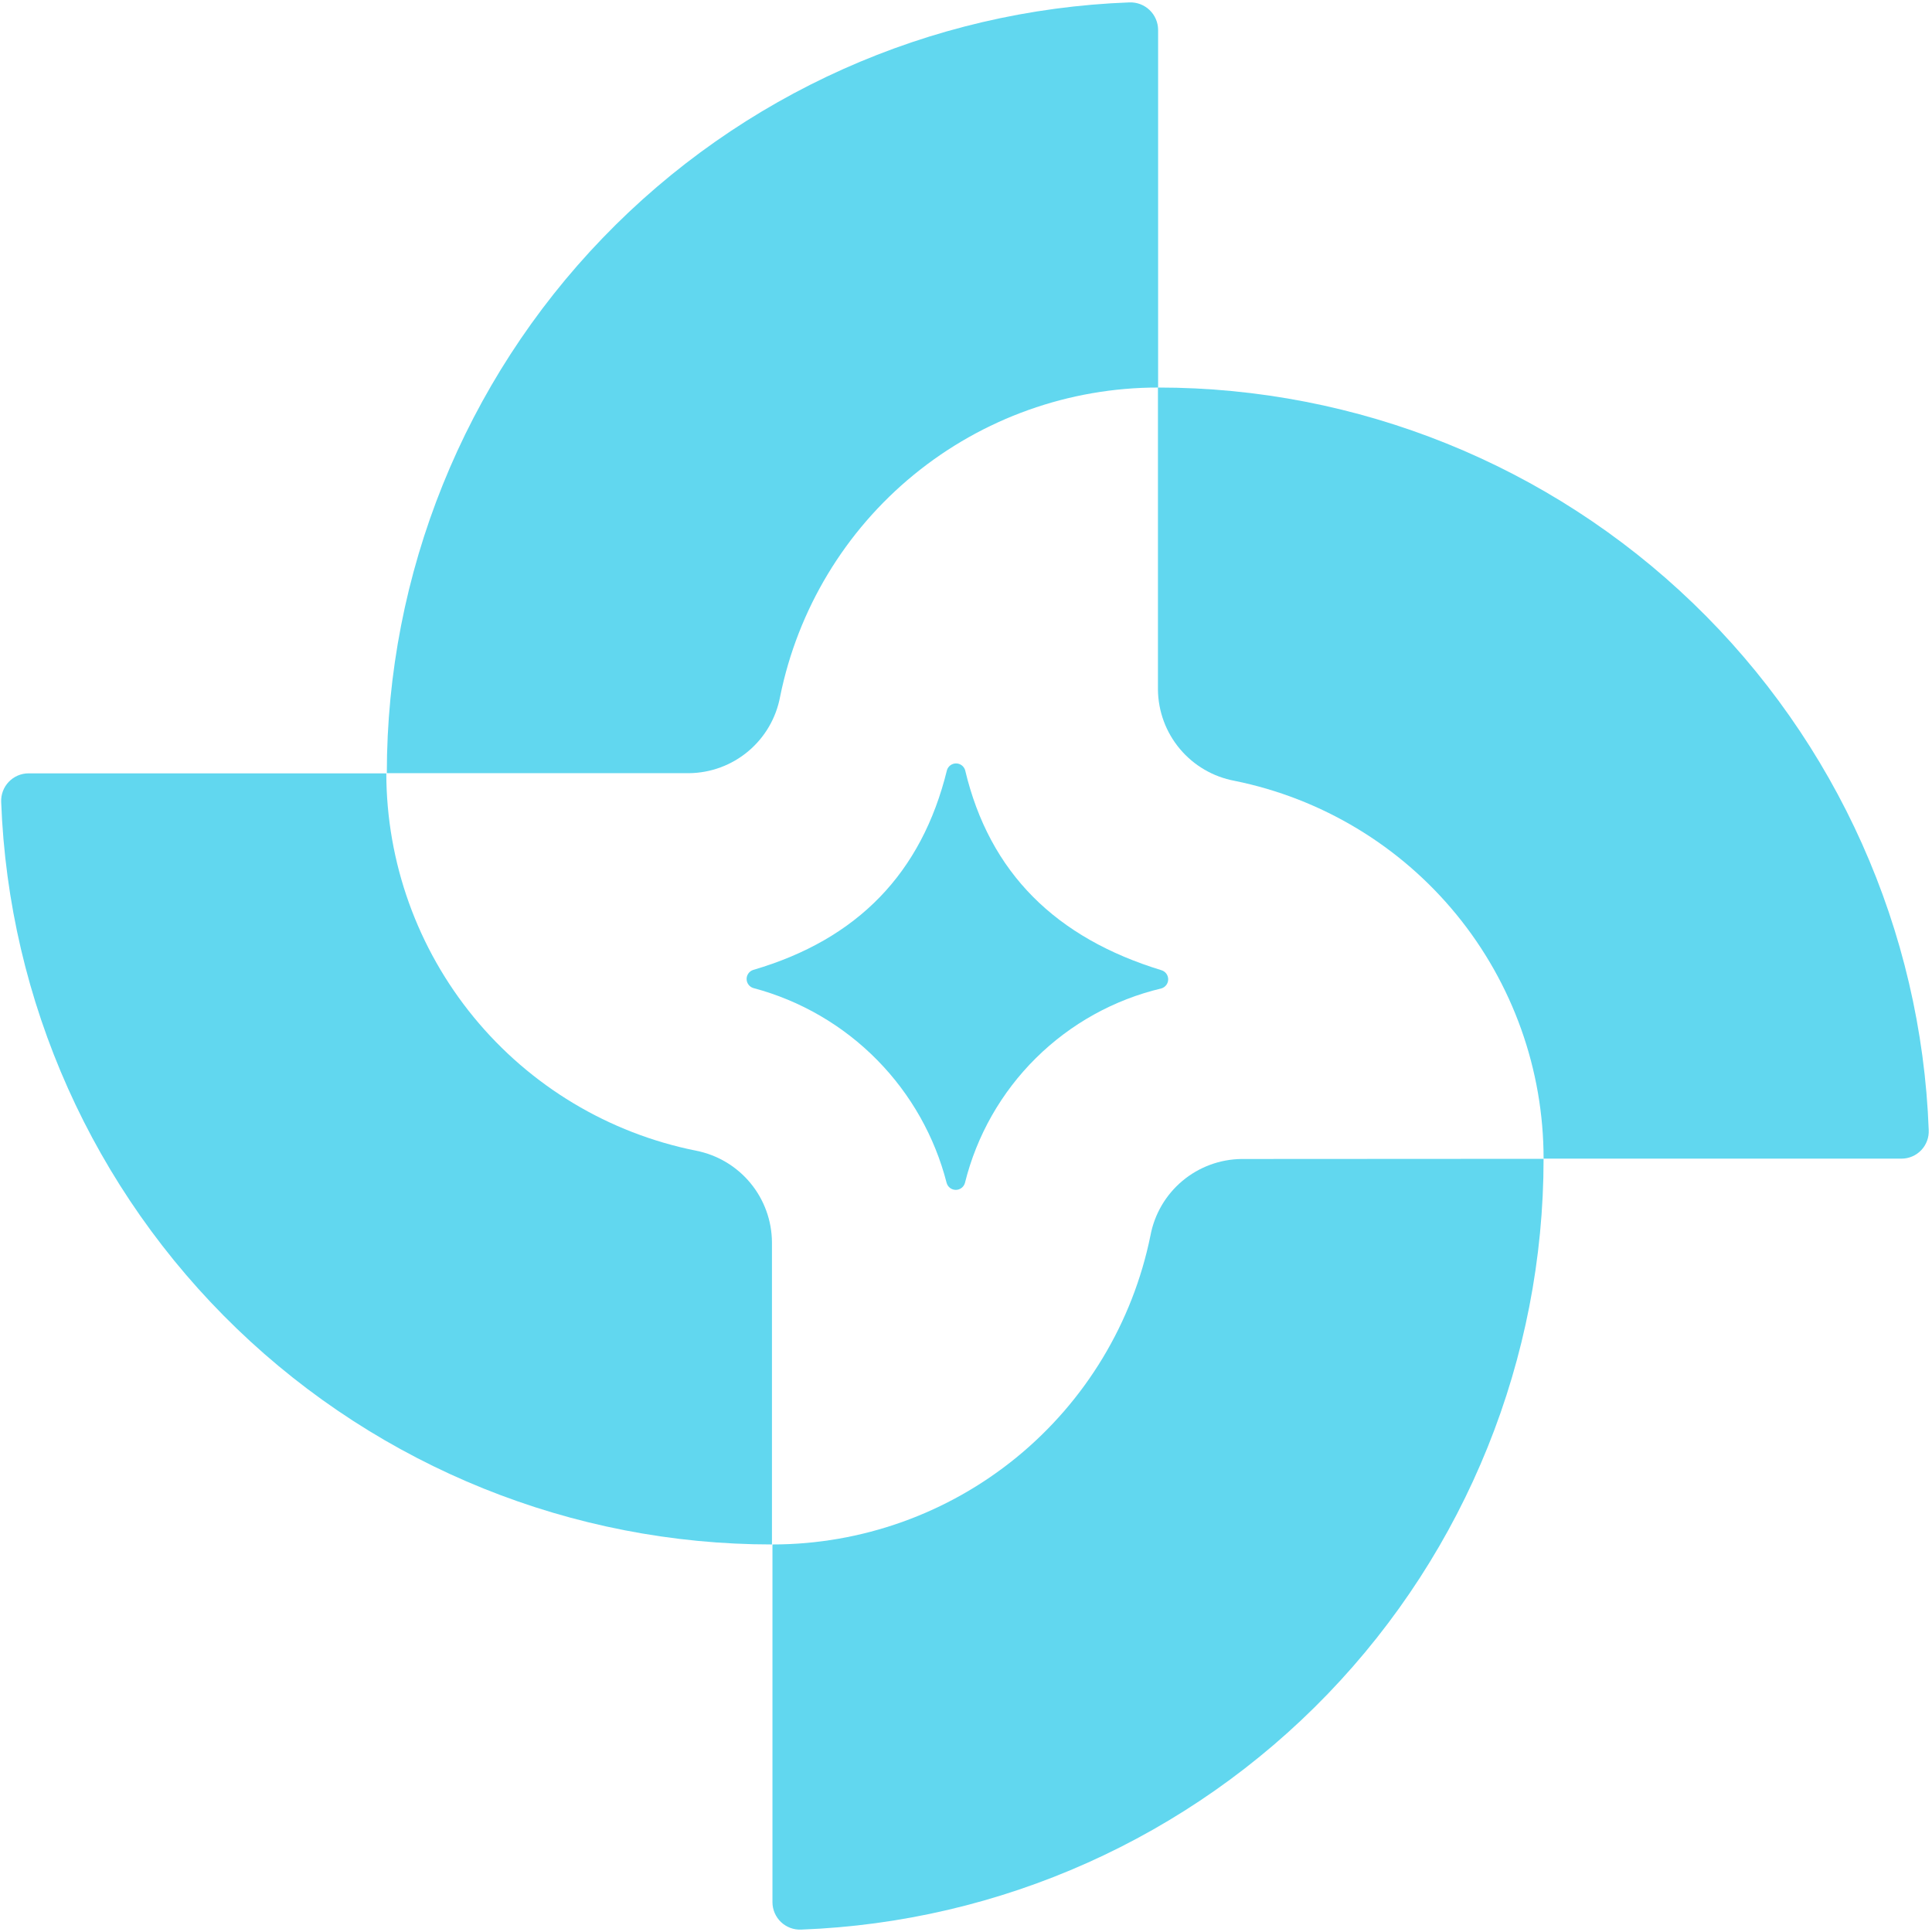
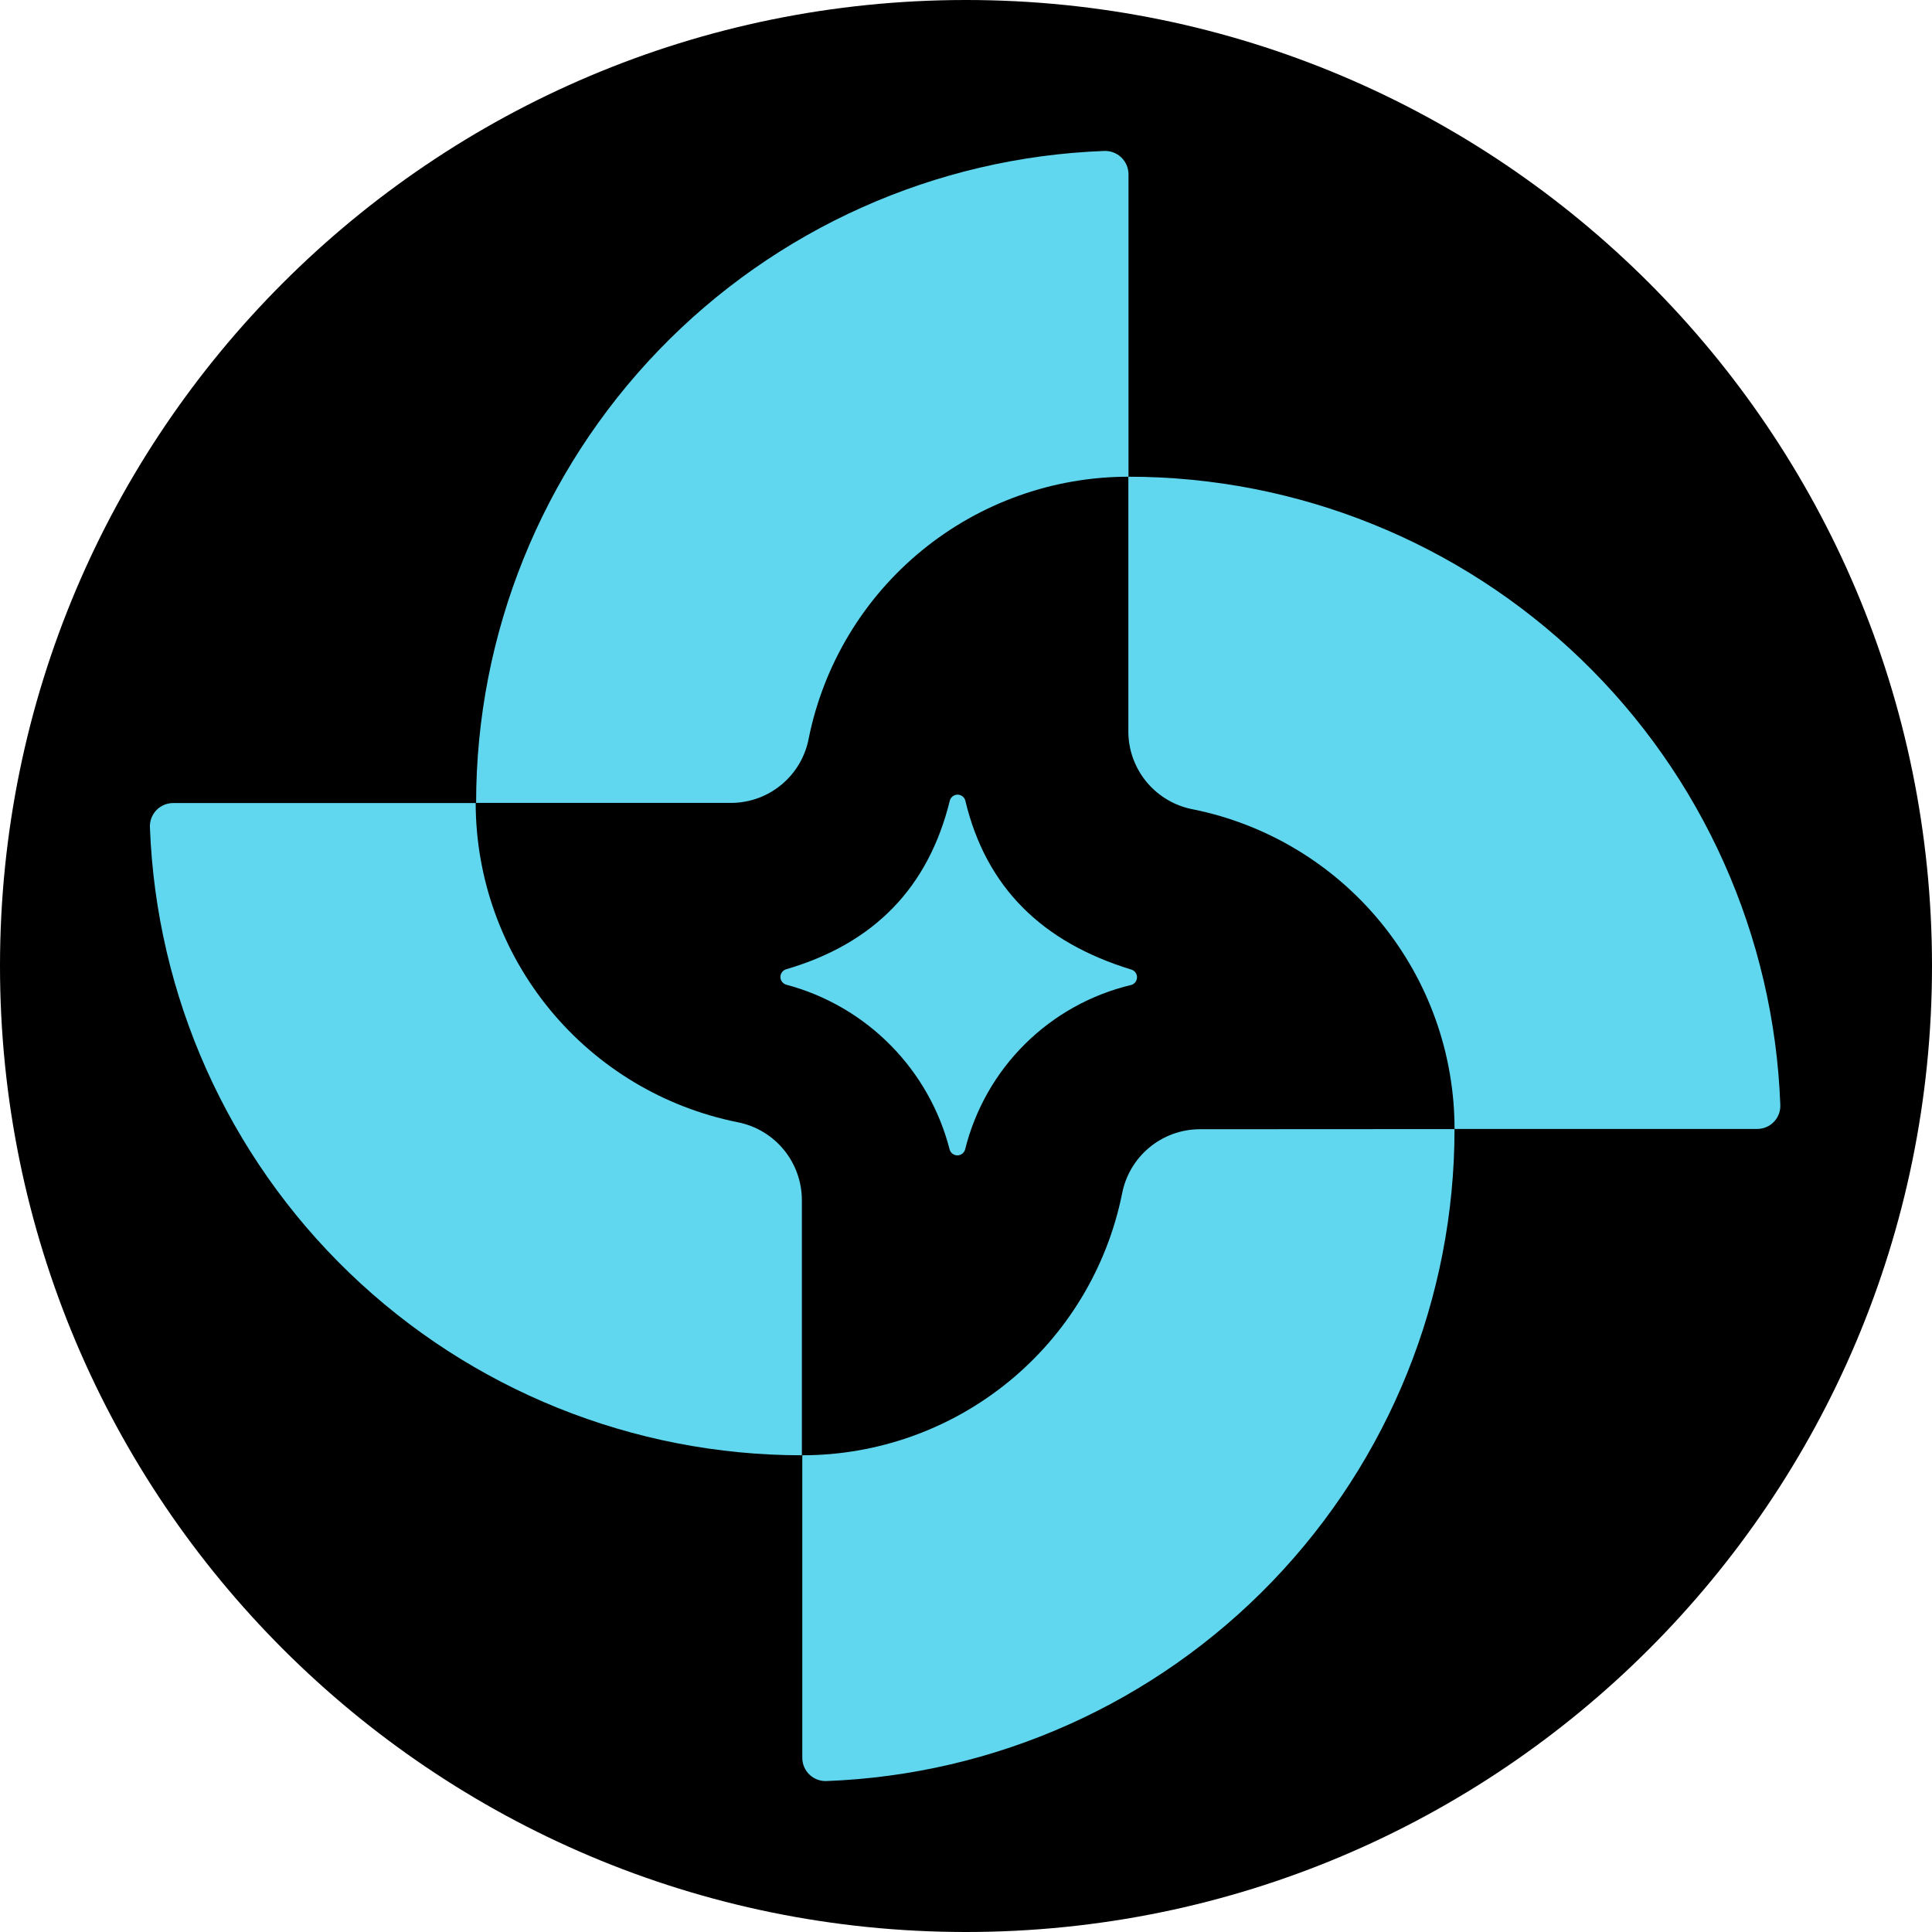
- <svg xmlns="http://www.w3.org/2000/svg" width="406px" height="406px" viewBox="0 0 406 406" version="1.1">
+ <svg xmlns="http://www.w3.org/2000/svg" width="480px" height="480px" viewBox="0 0 480 480" version="1.1">
  <g id="Lock-and-Logout" stroke="none" stroke-width="1" fill="none" fill-rule="evenodd">
-     <g id="Group" transform="translate(-4, -2)" fill="#61D7EF" fill-rule="nonzero">
-       <path d="M206.814,163.836 C211.946,185.469 225.916,199.118 248.083,205.889 C248.49,206.015 248.847,206.268 249.1,206.611 C249.353,206.955 249.489,207.37 249.489,207.796 C249.489,208.222 249.353,208.637 249.1,208.98 C248.847,209.324 248.49,209.577 248.083,209.703 C238.11,212.069 228.981,217.135 221.695,224.345 C214.41,231.555 209.249,240.632 206.779,250.58 C206.663,251.001 206.412,251.373 206.064,251.638 C205.717,251.903 205.291,252.047 204.854,252.047 C204.417,252.047 203.992,251.903 203.644,251.638 C203.297,251.373 203.046,251.001 202.93,250.58 C200.435,240.861 195.419,231.973 188.389,224.813 C181.215,217.501 172.204,212.257 162.303,209.631 C161.895,209.505 161.539,209.252 161.286,208.909 C161.033,208.566 160.896,208.151 160.896,207.725 C160.896,207.298 161.033,206.883 161.286,206.54 C161.539,206.197 161.895,205.944 162.303,205.818 C184.22,199.403 197.691,185.469 203.001,163.836 C203.127,163.429 203.38,163.073 203.723,162.82 C204.066,162.567 204.481,162.43 204.908,162.43 C205.334,162.43 205.749,162.567 206.092,162.82 C206.435,163.073 206.688,163.429 206.814,163.836 Z" id="Path" />
-       <path d="M328.374,245.52 C328.376,287.458 312.121,327.765 283.026,357.97 C253.931,388.175 214.26,405.927 172.351,407.495 C171.575,407.528 170.8,407.405 170.073,407.132 C169.346,406.859 168.681,406.442 168.119,405.907 C167.557,405.371 167.108,404.727 166.801,404.014 C166.493,403.301 166.332,402.534 166.328,401.757 L166.328,326.56 C185.026,326.557 203.147,320.091 217.624,308.258 C232.101,296.424 242.042,279.951 245.765,261.628 C246.606,257.144 248.978,253.09 252.474,250.159 C255.971,247.228 260.376,245.601 264.938,245.555 L328.374,245.52 Z" id="Path" />
-       <path d="M166.222,263.09 L166.222,326.561 C124.283,326.563 83.977,310.308 53.772,281.213 C23.567,252.118 5.815,212.447 4.248,170.538 C4.214,169.762 4.337,168.987 4.61,168.26 C4.883,167.533 5.3,166.868 5.835,166.306 C6.371,165.744 7.014,165.295 7.727,164.987 C8.44,164.68 9.209,164.519 9.985,164.515 L85.181,164.515 C85.211,183.212 91.708,201.322 103.569,215.775 C115.43,230.228 131.925,240.133 150.257,243.81 C154.736,244.683 158.775,247.081 161.685,250.596 C164.596,254.111 166.2,258.526 166.222,263.09 Z" id="Path" />
-       <path d="M148.76,164.479 L85.289,164.479 C85.289,122.534 101.547,82.222 130.65,52.016 C159.752,21.81 199.432,4.063 241.348,2.504 C242.123,2.475 242.895,2.602 243.62,2.877 C244.345,3.151 245.008,3.568 245.569,4.103 C246.13,4.638 246.579,5.28 246.888,5.99 C247.198,6.701 247.362,7.467 247.371,8.242 L247.371,83.438 C228.667,83.437 210.538,89.905 196.059,101.747 C181.58,113.588 171.643,130.073 167.934,148.406 C167.099,152.894 164.729,156.951 161.231,159.883 C157.733,162.816 153.324,164.44 148.76,164.479 Z" id="Path" />
-       <path d="M247.336,146.945 L247.336,83.438 C289.278,83.427 329.589,99.679 359.796,128.776 C390.003,157.873 407.752,197.549 409.311,239.461 C409.349,240.235 409.231,241.009 408.962,241.736 C408.693,242.463 408.28,243.128 407.747,243.691 C407.214,244.254 406.573,244.703 405.861,245.011 C405.15,245.319 404.384,245.48 403.609,245.484 L328.377,245.484 C328.377,226.784 321.907,208.66 310.065,194.187 C298.223,179.714 281.739,169.785 263.409,166.082 C258.93,165.242 254.881,162.876 251.951,159.387 C249.02,155.898 247.39,151.501 247.336,146.945 Z" id="Path" />
+     <g id="Group">
+       <circle id="Oval-2" fill="#000000" cx="240" cy="240" r="240" />
+       <g transform="translate(33, 35)" fill="#61D7EF" fill-rule="nonzero" id="Path">
+         <path d="M206.814,163.836 C211.946,185.469 225.916,199.118 248.083,205.889 C248.49,206.015 248.847,206.268 249.1,206.611 C249.353,206.955 249.489,207.37 249.489,207.796 C249.489,208.222 249.353,208.637 249.1,208.98 C248.847,209.324 248.49,209.577 248.083,209.703 C238.11,212.069 228.981,217.135 221.695,224.345 C214.41,231.555 209.249,240.632 206.779,250.58 C206.663,251.001 206.412,251.373 206.064,251.638 C205.717,251.903 205.291,252.047 204.854,252.047 C204.417,252.047 203.992,251.903 203.644,251.638 C203.297,251.373 203.046,251.001 202.93,250.58 C200.435,240.861 195.419,231.973 188.389,224.813 C181.215,217.501 172.204,212.257 162.303,209.631 C161.895,209.505 161.539,209.252 161.286,208.909 C161.033,208.566 160.896,208.151 160.896,207.725 C160.896,207.298 161.033,206.883 161.286,206.54 C161.539,206.197 161.895,205.944 162.303,205.818 C184.22,199.403 197.691,185.469 203.001,163.836 C203.127,163.429 203.38,163.073 203.723,162.82 C204.066,162.567 204.481,162.43 204.908,162.43 C205.334,162.43 205.749,162.567 206.092,162.82 C206.435,163.073 206.688,163.429 206.814,163.836 Z" />
+         <path d="M328.374,245.52 C328.376,287.458 312.121,327.765 283.026,357.97 C253.931,388.175 214.26,405.927 172.351,407.495 C171.575,407.528 170.8,407.405 170.073,407.132 C169.346,406.859 168.681,406.442 168.119,405.907 C167.557,405.371 167.108,404.727 166.801,404.014 C166.493,403.301 166.332,402.534 166.328,401.757 L166.328,326.56 C185.026,326.557 203.147,320.091 217.624,308.258 C232.101,296.424 242.042,279.951 245.765,261.628 C246.606,257.144 248.978,253.09 252.474,250.159 C255.971,247.228 260.376,245.601 264.938,245.555 L328.374,245.52 Z" />
+         <path d="M166.222,263.09 L166.222,326.561 C124.283,326.563 83.977,310.308 53.772,281.213 C23.567,252.118 5.815,212.447 4.248,170.538 C4.214,169.762 4.337,168.987 4.61,168.26 C4.883,167.533 5.3,166.868 5.835,166.306 C6.371,165.744 7.014,165.295 7.727,164.987 C8.44,164.68 9.209,164.519 9.985,164.515 L85.181,164.515 C85.211,183.212 91.708,201.322 103.569,215.775 C115.43,230.228 131.925,240.133 150.257,243.81 C154.736,244.683 158.775,247.081 161.685,250.596 C164.596,254.111 166.2,258.526 166.222,263.09 Z" />
+         <path d="M148.76,164.479 L85.289,164.479 C85.289,122.534 101.547,82.222 130.65,52.016 C159.752,21.81 199.432,4.063 241.348,2.504 C242.123,2.475 242.895,2.602 243.62,2.877 C244.345,3.151 245.008,3.568 245.569,4.103 C246.13,4.638 246.579,5.28 246.888,5.99 C247.198,6.701 247.362,7.467 247.371,8.242 L247.371,83.438 C228.667,83.437 210.538,89.905 196.059,101.747 C181.58,113.588 171.643,130.073 167.934,148.406 C167.099,152.894 164.729,156.951 161.231,159.883 C157.733,162.816 153.324,164.44 148.76,164.479 Z" />
+         <path d="M247.336,146.945 L247.336,83.438 C289.278,83.427 329.589,99.679 359.796,128.776 C390.003,157.873 407.752,197.549 409.311,239.461 C409.349,240.235 409.231,241.009 408.962,241.736 C408.693,242.463 408.28,243.128 407.747,243.691 C407.214,244.254 406.573,244.703 405.861,245.011 C405.15,245.319 404.384,245.48 403.609,245.484 L328.377,245.484 C328.377,226.784 321.907,208.66 310.065,194.187 C298.223,179.714 281.739,169.785 263.409,166.082 C258.93,165.242 254.881,162.876 251.951,159.387 C249.02,155.898 247.39,151.501 247.336,146.945 Z" />
+       </g>
    </g>
  </g>
</svg>
